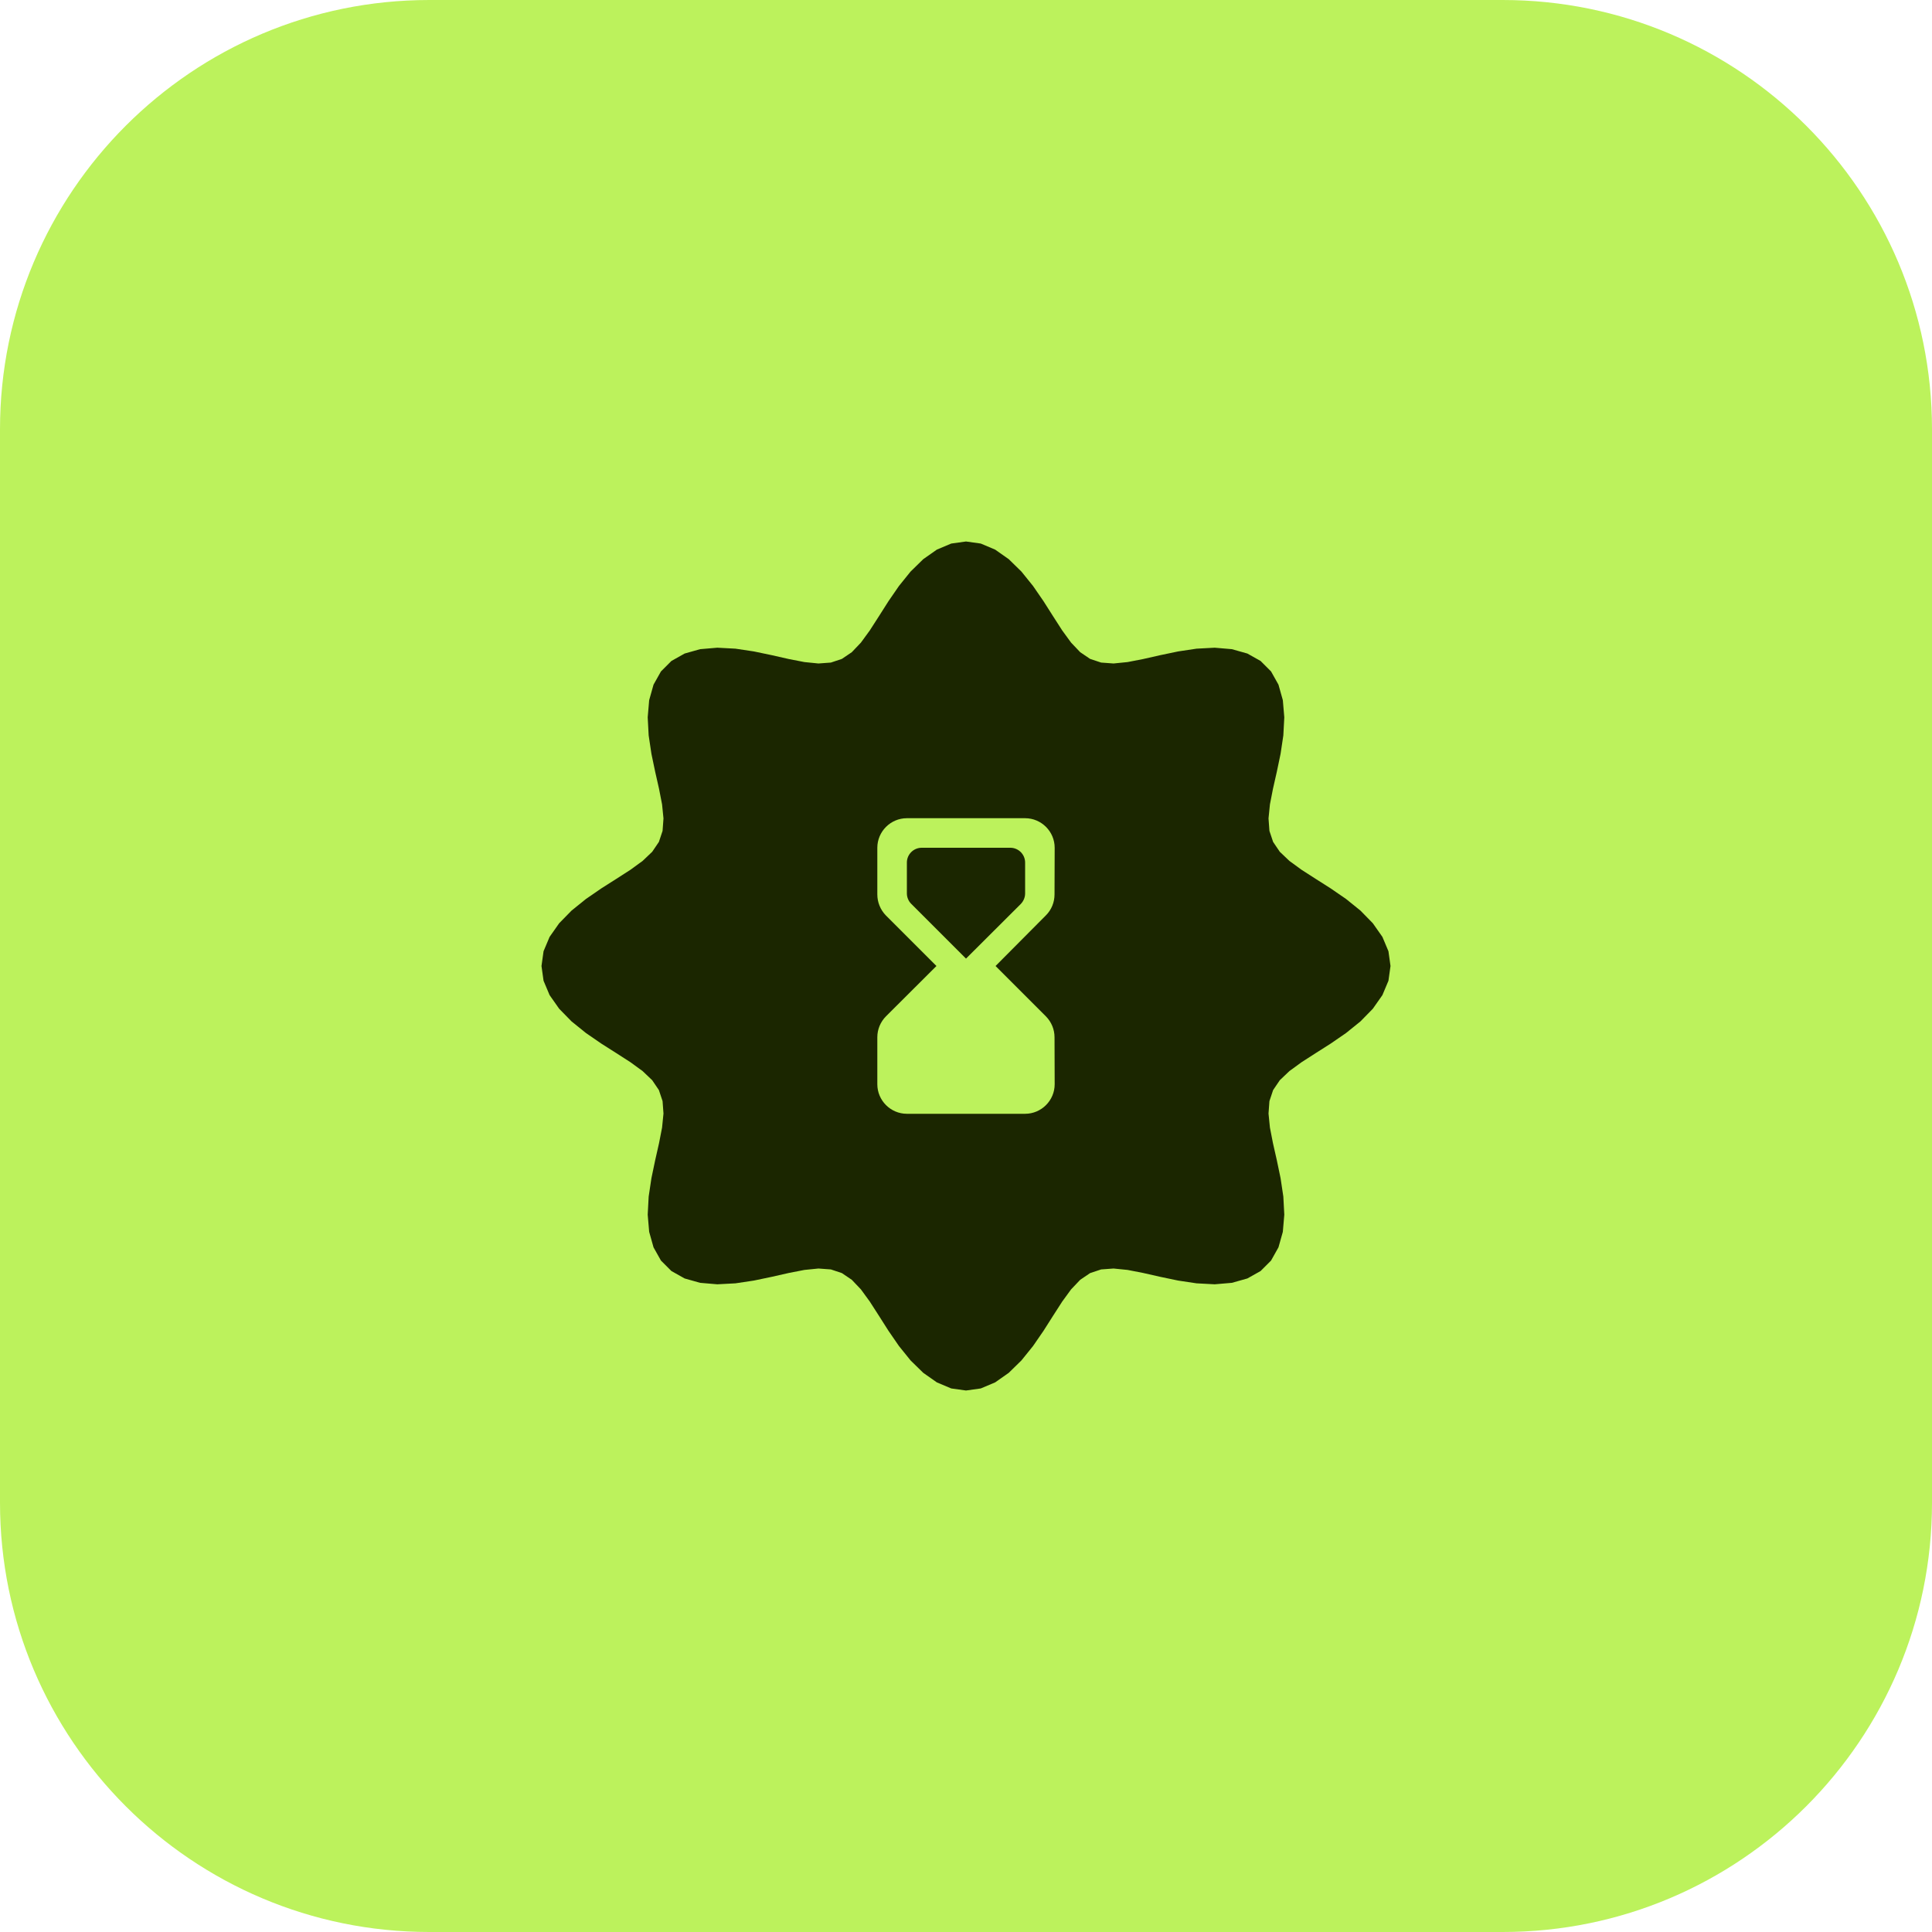
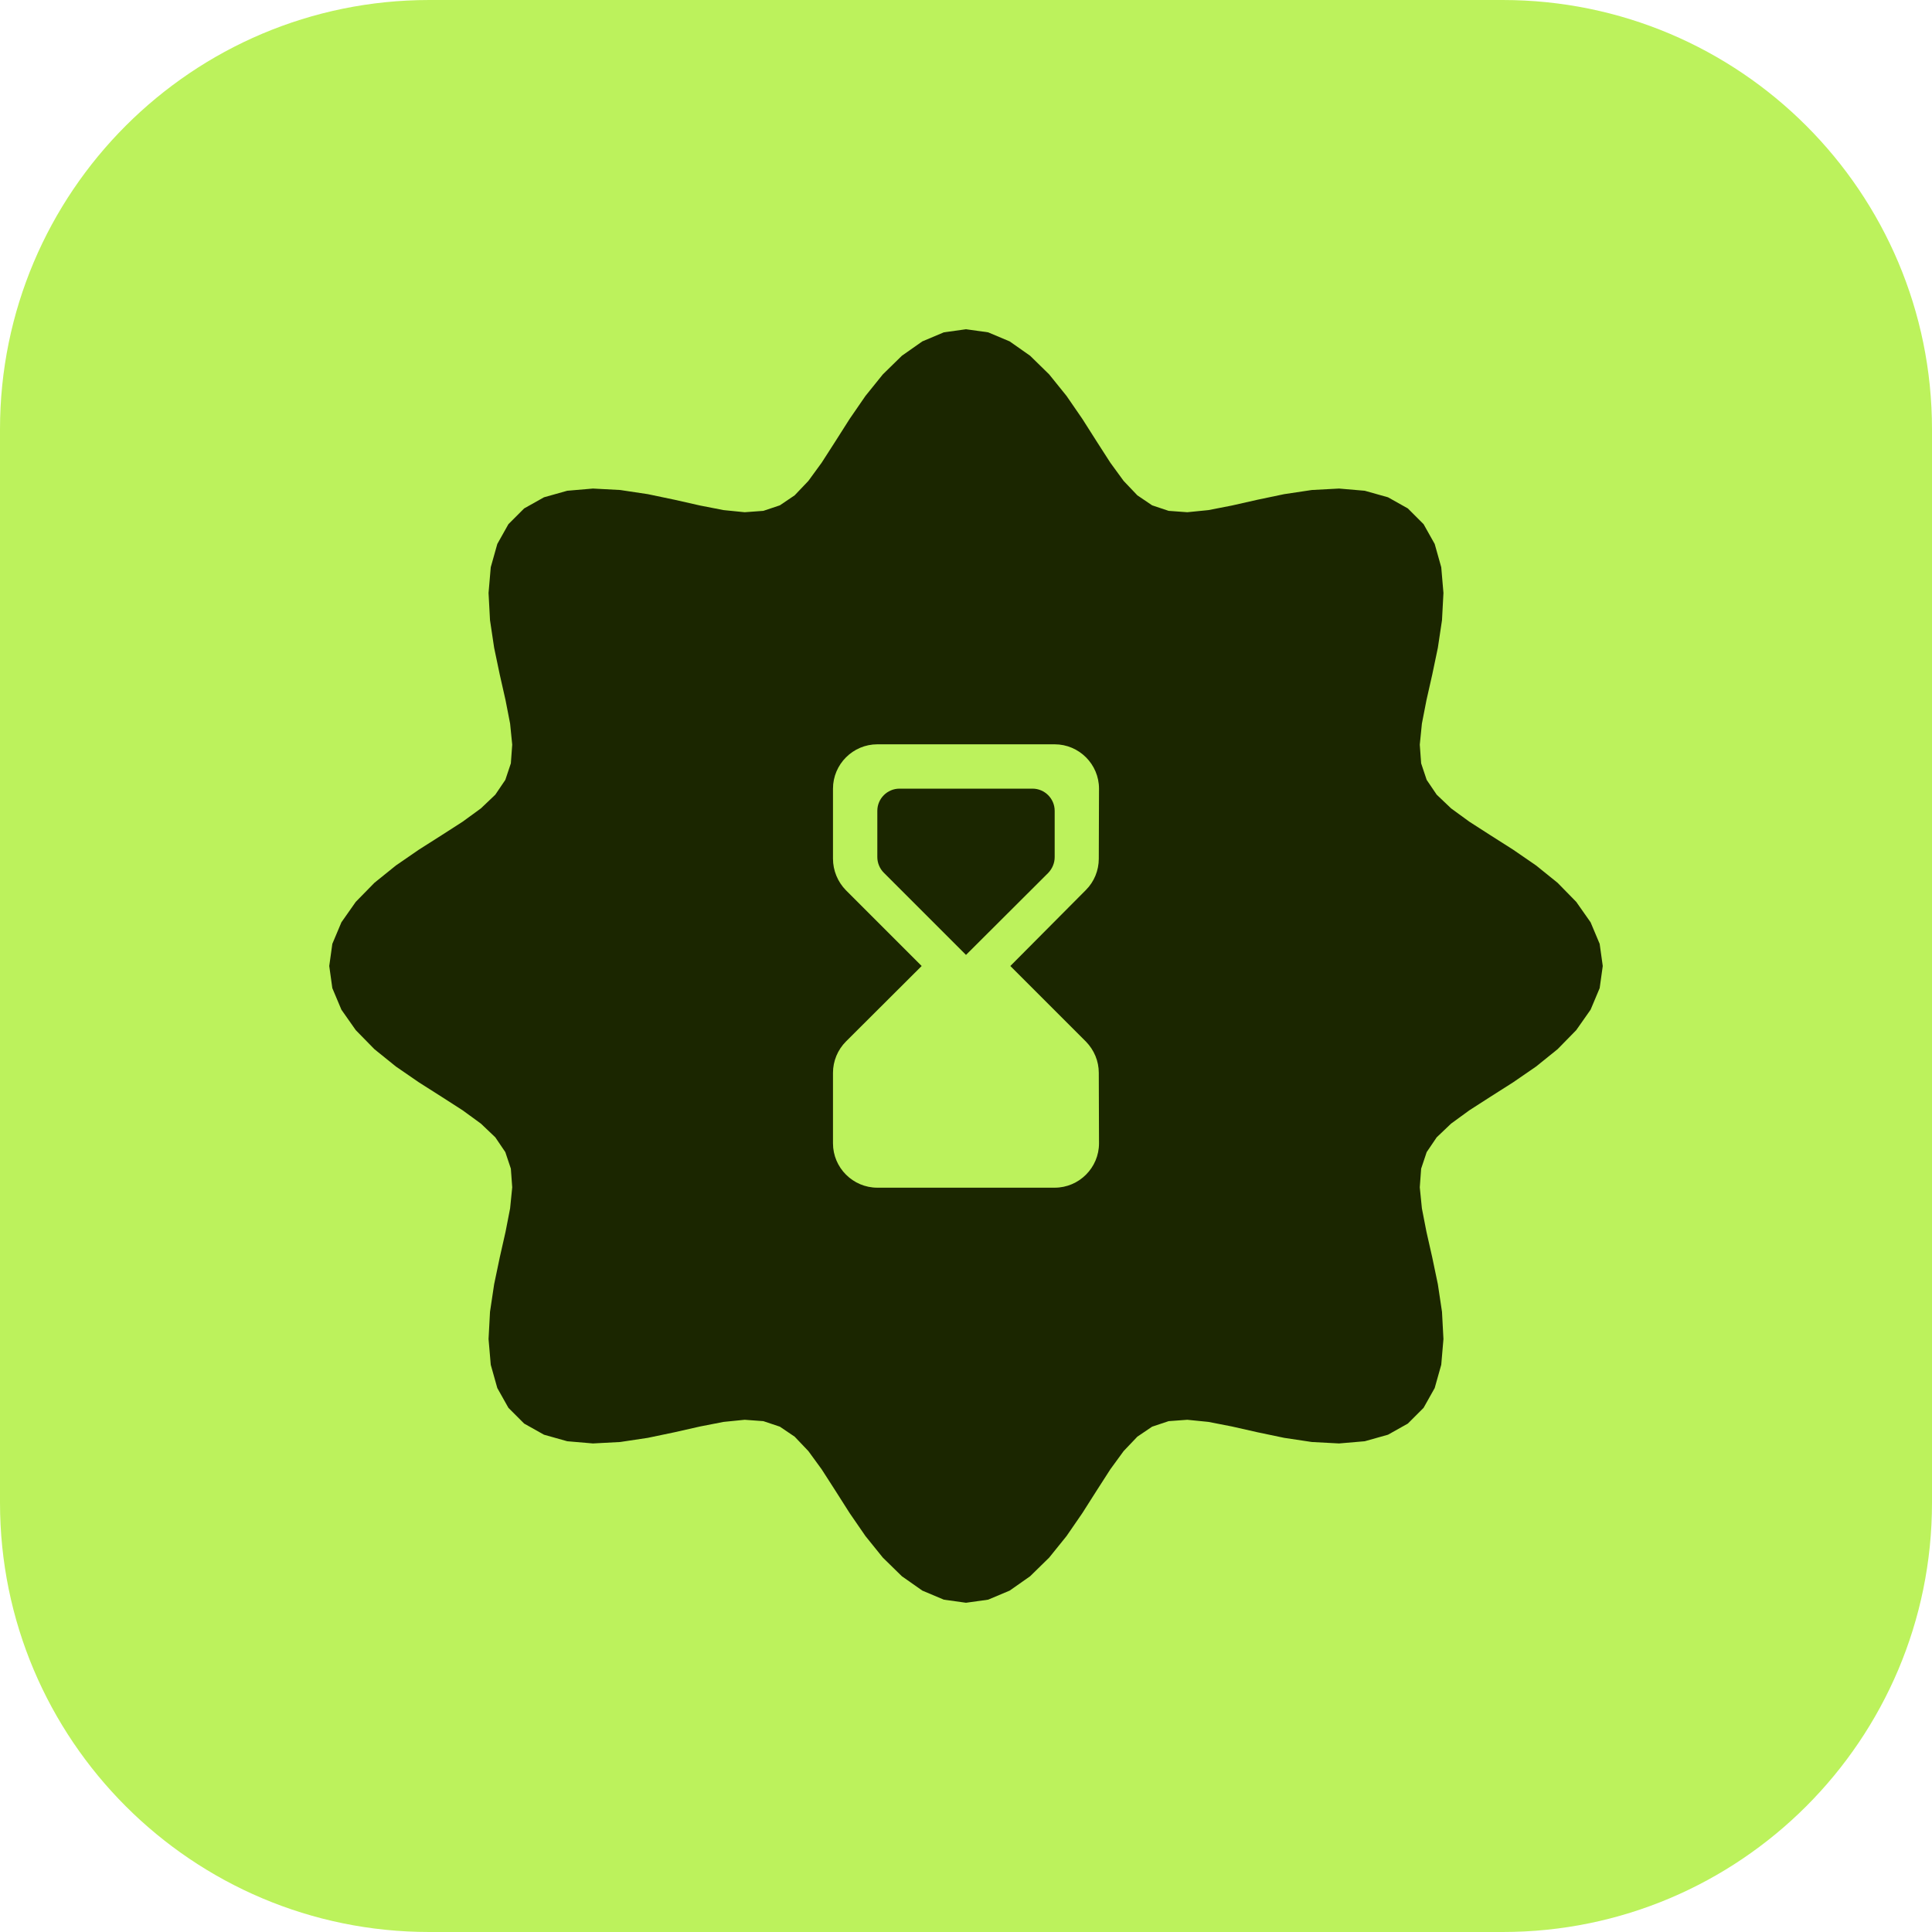
- <svg xmlns="http://www.w3.org/2000/svg" viewBox="0 0 108 108">
-   <rect width="108" height="108" rx="24" fill="#BCF25C" />
+ <svg xmlns="http://www.w3.org/2000/svg" viewBox="18 18 72 72">
+   <rect x="18" y="18" width="72" height="72" rx="16" fill="#BCF25C" />
  <path d="M77.730,54.000L77.615,54.825L77.277,55.628L76.742,56.390L76.048,57.099L75.246,57.746L74.392,58.334L73.544,58.873L72.757,59.379L72.078,59.874L71.541,60.385L71.168,60.936L70.962,61.552L70.911,62.248L70.990,63.034L71.160,63.907L71.375,64.857L71.585,65.861L71.739,66.888L71.793,67.902L71.711,68.861L71.467,69.728L71.052,70.467L70.467,71.052L69.728,71.467L68.861,71.711L67.902,71.793L66.888,71.739L65.861,71.585L64.857,71.375L63.907,71.160L63.034,70.990L62.248,70.911L61.552,70.962L60.936,71.168L60.385,71.541L59.874,72.078L59.379,72.757L58.873,73.544L58.334,74.392L57.746,75.246L57.099,76.048L56.390,76.742L55.628,77.277L54.825,77.615L54.000,77.730L53.175,77.615L52.372,77.277L51.610,76.742L50.901,76.048L50.254,75.246L49.666,74.392L49.127,73.544L48.621,72.757L48.126,72.078L47.615,71.541L47.064,71.168L46.448,70.962L45.752,70.911L44.966,70.990L44.093,71.160L43.143,71.375L42.139,71.585L41.112,71.739L40.098,71.793L39.139,71.711L38.272,71.467L37.533,71.052L36.948,70.467L36.533,69.728L36.289,68.861L36.207,67.902L36.261,66.888L36.415,65.861L36.625,64.857L36.840,63.907L37.010,63.034L37.089,62.248L37.038,61.552L36.832,60.936L36.459,60.385L35.922,59.874L35.243,59.379L34.456,58.873L33.608,58.334L32.754,57.746L31.952,57.099L31.258,56.390L30.723,55.628L30.385,54.825L30.270,54.000L30.385,53.175L30.723,52.372L31.258,51.610L31.952,50.901L32.754,50.254L33.608,49.666L34.456,49.127L35.243,48.621L35.922,48.126L36.459,47.615L36.832,47.064L37.038,46.448L37.089,45.752L37.010,44.966L36.840,44.093L36.625,43.143L36.415,42.139L36.261,41.112L36.207,40.098L36.289,39.139L36.533,38.272L36.948,37.533L37.533,36.948L38.272,36.533L39.139,36.289L40.098,36.207L41.112,36.261L42.139,36.415L43.143,36.625L44.093,36.840L44.966,37.010L45.752,37.089L46.448,37.038L47.064,36.832L47.615,36.459L48.126,35.922L48.621,35.243L49.127,34.456L49.666,33.608L50.254,32.754L50.901,31.952L51.610,31.258L52.372,30.723L53.175,30.385L54.000,30.270L54.825,30.385L55.628,30.723L56.390,31.258L57.099,31.952L57.746,32.754L58.334,33.608L58.873,34.456L59.379,35.243L59.874,35.922L60.385,36.459L60.936,36.832L61.552,37.038L62.248,37.089L63.034,37.010L63.907,36.840L64.857,36.625L65.861,36.415L66.888,36.261L67.902,36.207L68.861,36.289L69.728,36.533L70.467,36.948L71.052,37.533L71.467,38.272L71.711,39.139L71.793,40.098L71.739,41.112L71.585,42.139L71.375,43.143L71.160,44.093L70.990,44.966L70.911,45.752L70.962,46.448L71.168,47.064L71.541,47.615L72.078,48.126L72.757,48.621L73.544,49.127L74.392,49.666L75.246,50.254L76.048,50.901L76.742,51.610L77.277,52.372L77.615,53.175L77.730,54.000Z" fill="#1B2600" />
  <g transform="translate(44.0859 44.0859) scale(0.826172)">
    <path d="M16,22c1.1,0,2-0.9,2-2l-0.01-3.18c0-0.53-0.21-1.03-0.58-1.41L14,12l3.41-3.43c0.37-0.37,0.58-0.88,0.58-1.41L18,4c0-1.1-0.9-2-2-2H8C6.9,2,6,2.9,6,4v3.16C6,7.69,6.21,8.2,6.58,8.58L10,12l-3.41,3.4C6.21,15.78,6,16.29,6,16.82V20c0,1.1,0.9,2,2,2H16z M8,7.09V5c0-0.55,0.45-1,1-1h6c0.55,0,1,0.45,1,1v2.09c0,0.27-0.11,0.52-0.29,0.71L12,11.5L8.29,7.79C8.11,7.61,8,7.35,8,7.09z" fill="#BCF25C" />
  </g>
</svg>
